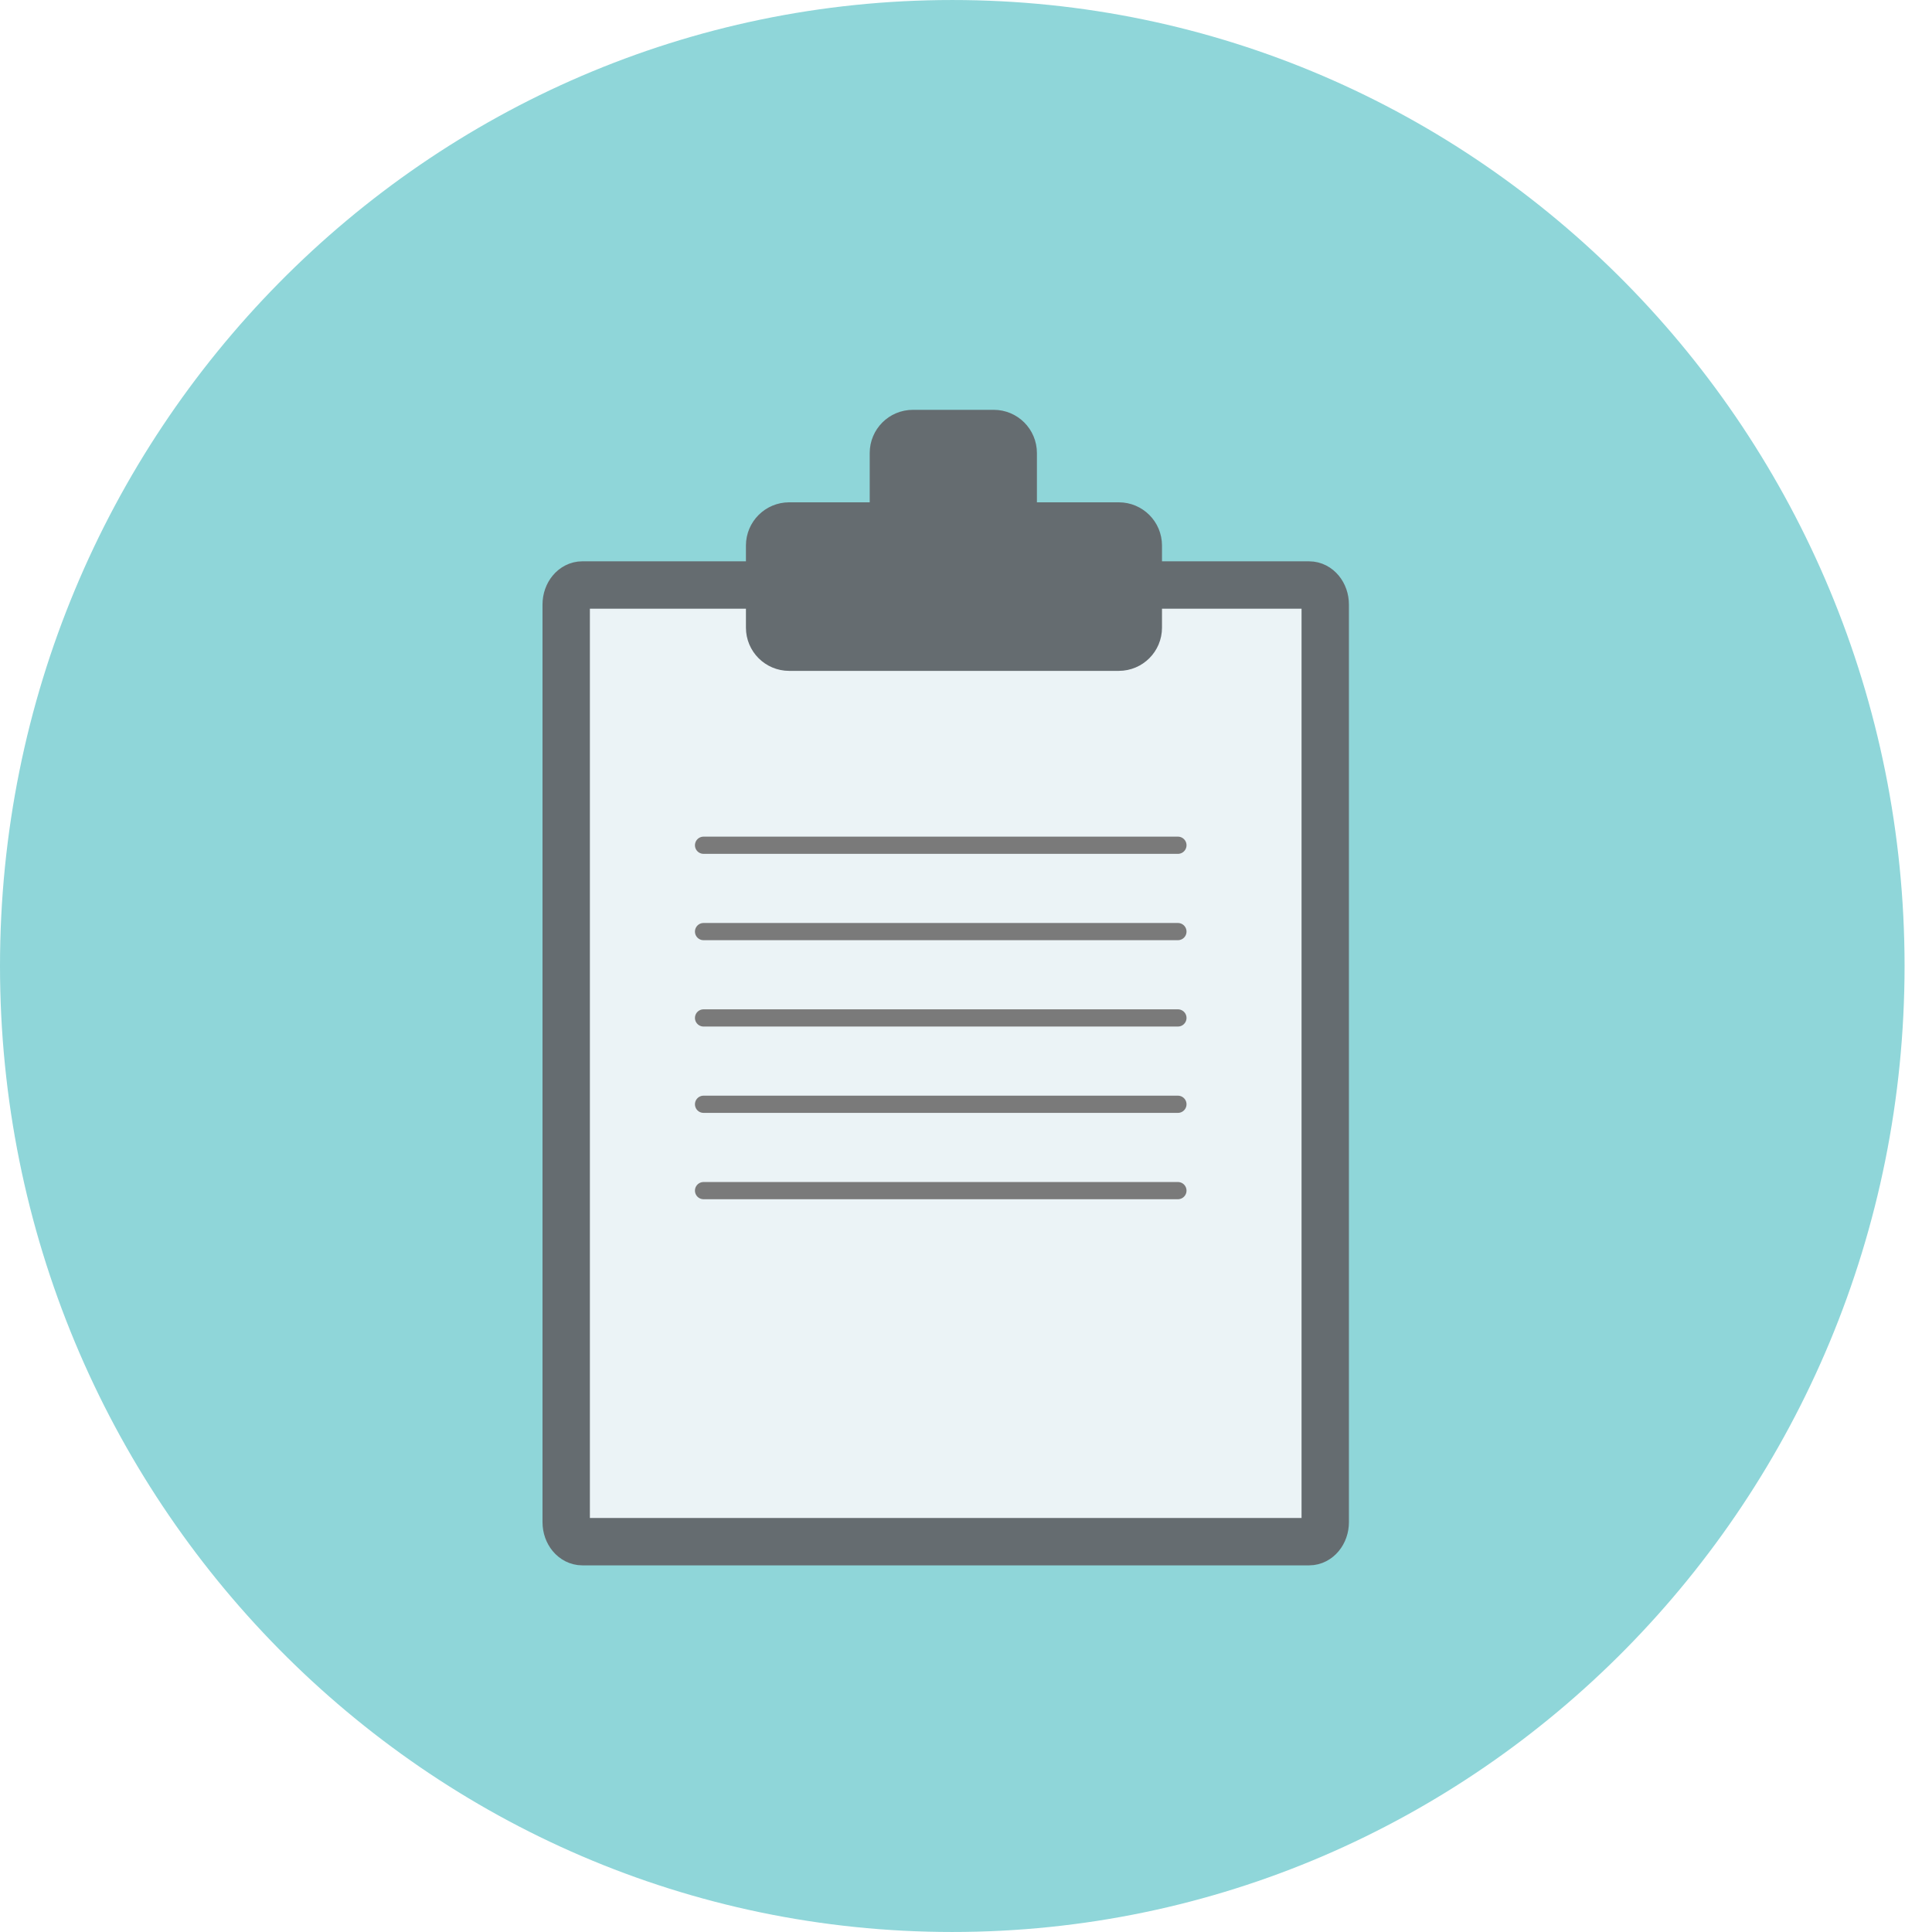
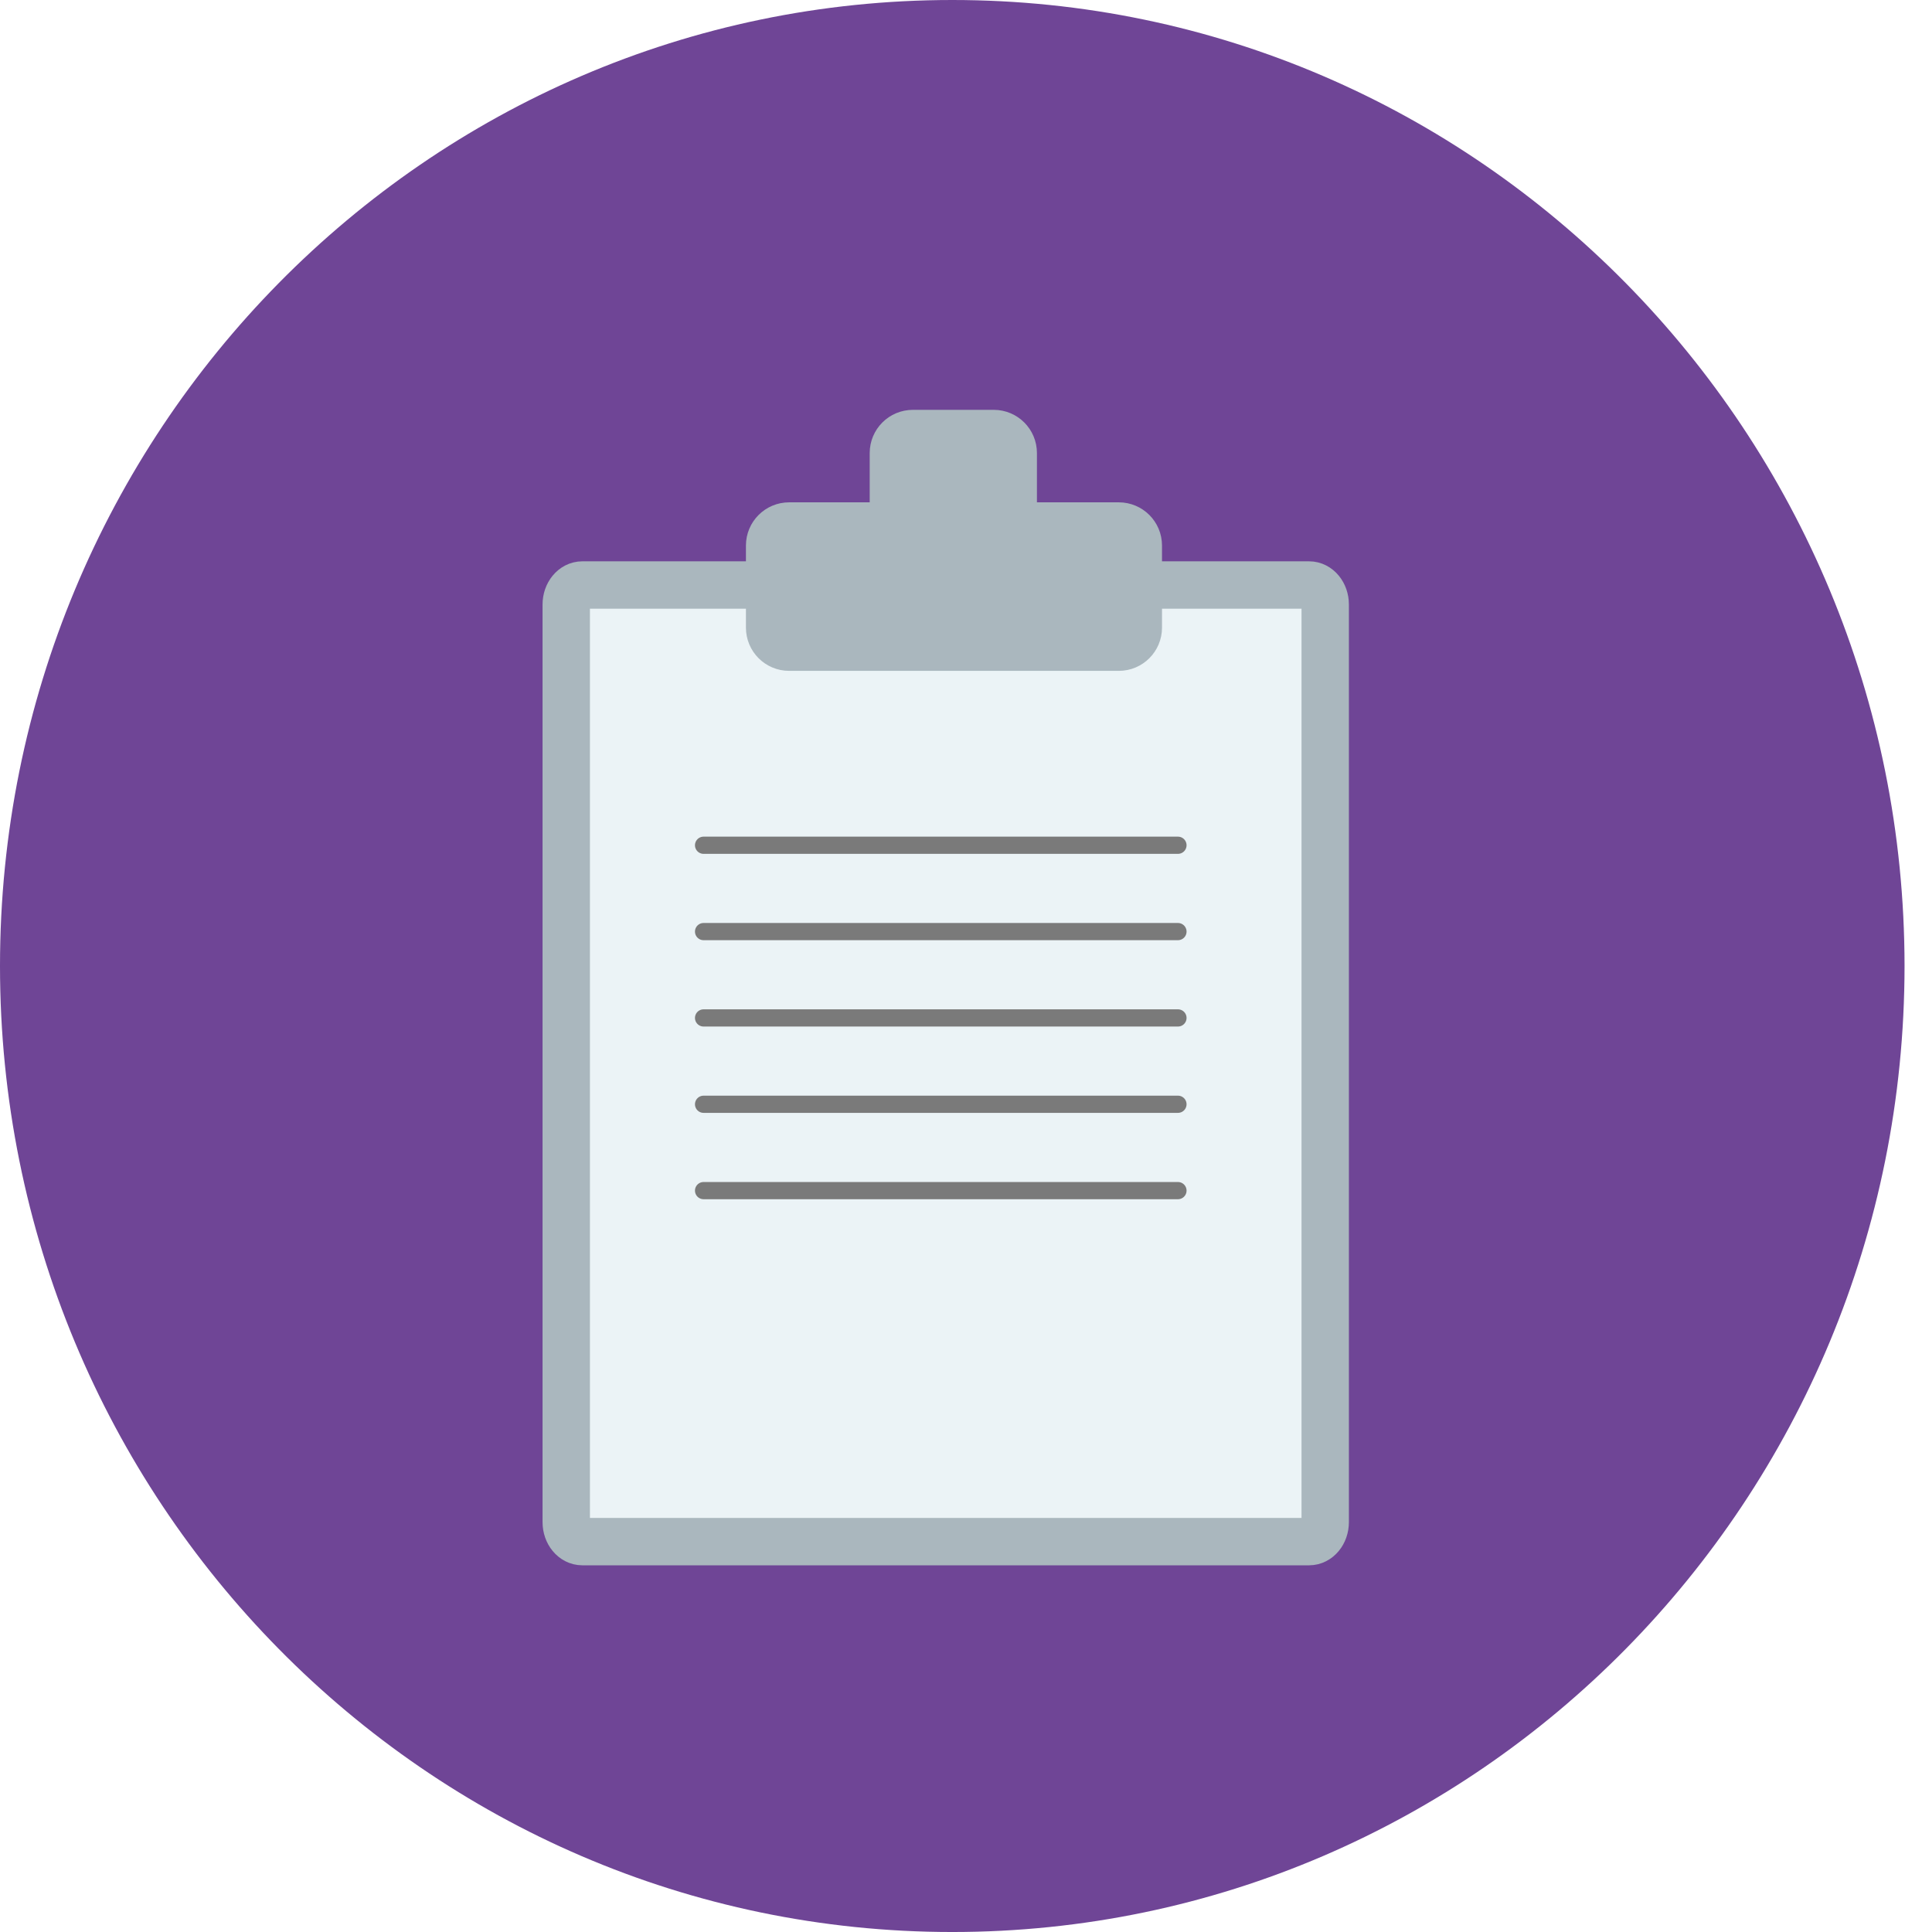
- <svg xmlns="http://www.w3.org/2000/svg" width="71.84mm" height="72.877mm" viewBox="0 0 71.84 72.877" version="1.1" id="svg552">
-   <defs id="defs546" />
-   <g id="layer1" transform="translate(-125.0939,-55.44058)">
-     <path d="m 125.094,91.879 c 0,-20.124 16.081,-36.438 35.92,-36.438 19.838,0 35.92,16.314 35.92,36.438 0,20.124 -16.081,36.438 -35.92,36.438 -19.838,0 -35.92,-16.314 -35.92,-36.438 z" opacity="1" fill="#8fd6d9" id="path2199" style="clip-rule:evenodd;fill-rule:evenodd;stroke-width:0.265;stroke-linecap:round;stroke-linejoin:round" />
-     <path stroke="#656c70" stroke-width="1.787" d="m 147.06,77.508 h 27.416 c 0.333,0 0.606,0.329 0.606,0.736 v 34.614 c 0,0.406 -0.273,0.736 -0.606,0.736 h -27.416 c -0.336,0 -0.609,-0.329 -0.609,-0.736 V 78.243 c 0,-0.406 0.273,-0.736 0.609,-0.736 z" fill="#ebf3f6" stroke-linecap="round" opacity="1" stroke-linejoin="round" id="path2468" style="clip-rule:evenodd;fill-rule:evenodd;stroke-linecap:round;stroke-linejoin:round" />
-     <path stroke="#7a7a7a" stroke-width="0.649" d="M 151.632,93.838 H 169.525" fill="none" stroke-linecap="round" opacity="1" stroke-linejoin="round" id="path2470" style="clip-rule:evenodd;fill-rule:evenodd;stroke-linecap:round;stroke-linejoin:round" />
-     <path stroke="#7a7a7a" stroke-width="0.649" d="M 151.632,90.581 H 169.525" fill="none" stroke-linecap="round" opacity="1" stroke-linejoin="round" id="path2472" style="clip-rule:evenodd;fill-rule:evenodd;stroke-linecap:round;stroke-linejoin:round" />
-     <path stroke="#7a7a7a" stroke-width="0.649" d="M 151.632,87.324 H 169.525" fill="none" stroke-linecap="round" opacity="1" stroke-linejoin="round" id="path2474" style="clip-rule:evenodd;fill-rule:evenodd;stroke-linecap:round;stroke-linejoin:round" />
-     <path stroke="#7a7a7a" stroke-width="0.649" d="M 151.632,97.095 H 169.525" fill="none" stroke-linecap="round" opacity="1" stroke-linejoin="round" id="path2476" style="clip-rule:evenodd;fill-rule:evenodd;stroke-linecap:round;stroke-linejoin:round" />
-     <path stroke="#7a7a7a" stroke-width="0.649" d="M 151.632,100.352 H 169.525" fill="none" stroke-linecap="round" opacity="1" stroke-linejoin="round" id="path2478" style="clip-rule:evenodd;fill-rule:evenodd;stroke-linecap:round;stroke-linejoin:round" />
-     <path stroke="#656c70" stroke-width="1.787" d="m 154.86,75.282 h 12.435 c 0.407,0 0.736,0.329 0.736,0.736 v 3.099 c 0,0.406 -0.328,0.736 -0.736,0.736 h -12.435 c -0.405,0 -0.736,-0.329 -0.736,-0.736 v -3.099 c 0,-0.406 0.331,-0.736 0.736,-0.736 z" fill="#656c70" stroke-linecap="round" opacity="1" stroke-linejoin="round" id="path2480" style="clip-rule:evenodd;fill-rule:evenodd;stroke-linecap:round;stroke-linejoin:round" />
-     <path stroke="#656c70" stroke-width="1.787" d="m 159.529,71.793 h 3.048 c 0.407,0 0.736,0.329 0.736,0.736 v 2.018 c 0,0.406 -0.328,0.736 -0.736,0.736 h -3.048 c -0.407,0 -0.736,-0.329 -0.736,-0.736 v -2.018 c 0,-0.406 0.328,-0.736 0.736,-0.736 z" fill="#656c70" stroke-linecap="round" opacity="1" stroke-linejoin="round" id="path2482" style="clip-rule:evenodd;fill-rule:evenodd;stroke-linecap:round;stroke-linejoin:round" />
+ <svg xmlns="http://www.w3.org/2000/svg" width="34.139mm" height="34.632mm" viewBox="0 0 34.139 34.632" version="1.1" id="svg2900">
+   <defs id="defs2894" />
+   <g id="layer1" transform="translate(-237.6866,-128.5827)">
+     <g opacity="1" id="g910" style="clip-rule:evenodd;fill-rule:evenodd;stroke-linecap:round;stroke-linejoin:round" transform="matrix(0.1257322,0,0,0.1257322,230.8234,32.94124)">
+       <path d="m 54.586,898.396 c 0,-76.06 60.781,-137.72 135.759,-137.72 74.978,0 135.76,61.66 135.76,137.72 0,76.061 -60.782,137.724 -135.76,137.724 -74.978,0 -135.759,-61.663 -135.759,-137.724 z" opacity="1" fill="#6f4596" id="path892" />
+       <path stroke="#aab7be" stroke-width="6.754" d="m 137.602,844.08 h 103.621 c 1.265,0 2.291,1.245 2.291,2.78 v 130.823 c 0,1.535 -1.026,2.78 -2.291,2.78 H 137.602 c -1.265,0 -2.29,-1.245 -2.29,-2.78 V 846.86 c 0,-1.535 1.025,-2.78 2.29,-2.78 z" fill="#ebf3f6" stroke-linecap="round" opacity="1" stroke-linejoin="round" id="path894" />
+       <path stroke="#7a7a7a" stroke-width="2.453" d="m 154.891,905.801 h 67.63" fill="none" stroke-linecap="round" opacity="1" stroke-linejoin="round" id="path896" />
+       <path stroke="#7a7a7a" stroke-width="2.453" d="m 154.891,893.491 h 67.63" fill="none" stroke-linecap="round" opacity="1" stroke-linejoin="round" id="path898" />
+       <path stroke="#7a7a7a" stroke-width="2.453" d="m 154.891,881.182 h 67.63" fill="none" stroke-linecap="round" opacity="1" stroke-linejoin="round" id="path900" />
+       <path stroke="#7a7a7a" stroke-width="2.453" d="m 154.891,918.11 h 67.63" fill="none" stroke-linecap="round" opacity="1" stroke-linejoin="round" id="path902" />
+       <path stroke="#7a7a7a" stroke-width="2.453" d="m 154.891,930.42 h 67.63" fill="none" stroke-linecap="round" opacity="1" stroke-linejoin="round" id="path904" />
+       <path stroke="#aab7be" stroke-width="6.754" d="m 167.087,835.67 h 47.003 c 1.535,0 2.78,1.244 2.78,2.78 v 11.713 c 0,1.535 -1.245,2.78 -2.78,2.78 h -47.003 c -1.535,0 -2.78,-1.245 -2.78,-2.78 V 838.45 c 0,-1.536 1.245,-2.78 2.78,-2.78 z" fill="#aab7be" stroke-linecap="round" opacity="1" stroke-linejoin="round" id="path906" />
+       <path stroke="#aab7be" stroke-width="6.754" d="m 184.732,822.483 h 11.527 c 1.536,0 2.78,1.244 2.78,2.78 v 7.627 c 0,1.535 -1.244,2.78 -2.78,2.78 h -11.527 c -1.535,0 -2.78,-1.245 -2.78,-2.78 v -7.627 c 0,-1.536 1.245,-2.78 2.78,-2.78 z" fill="#aab7be" stroke-linecap="round" opacity="1" stroke-linejoin="round" id="path908" />
+     </g>
  </g>
</svg>
